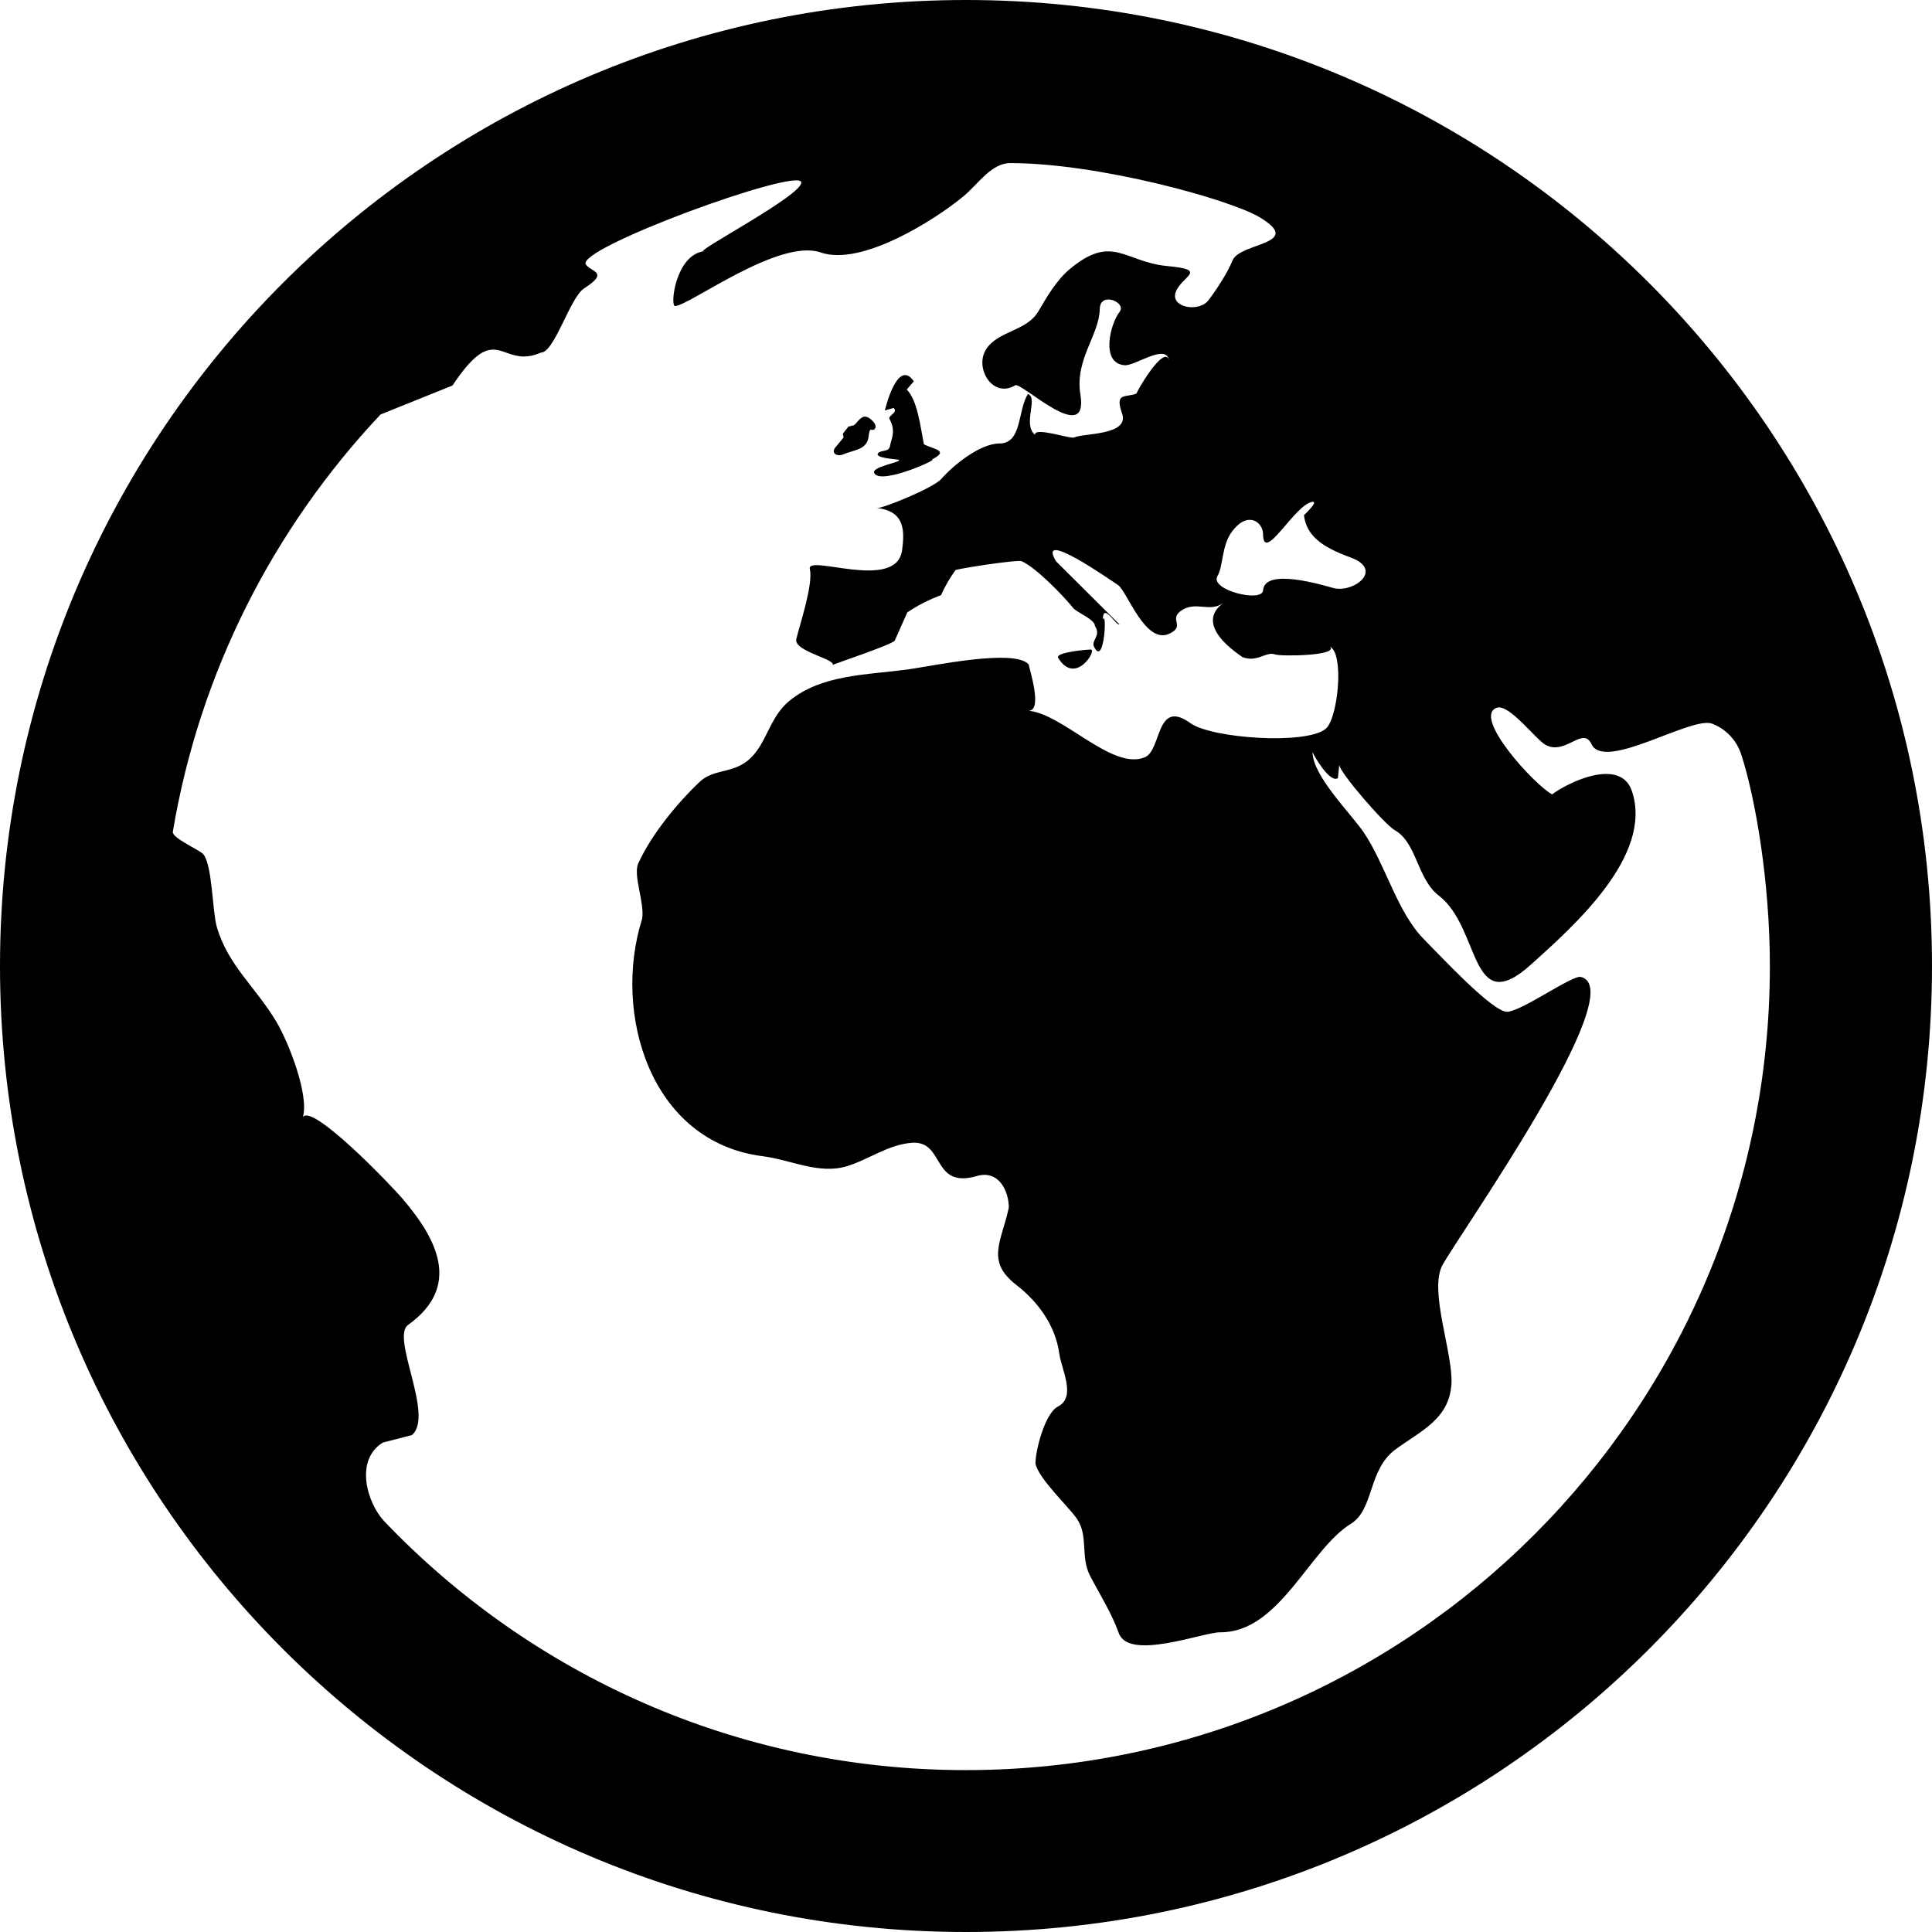
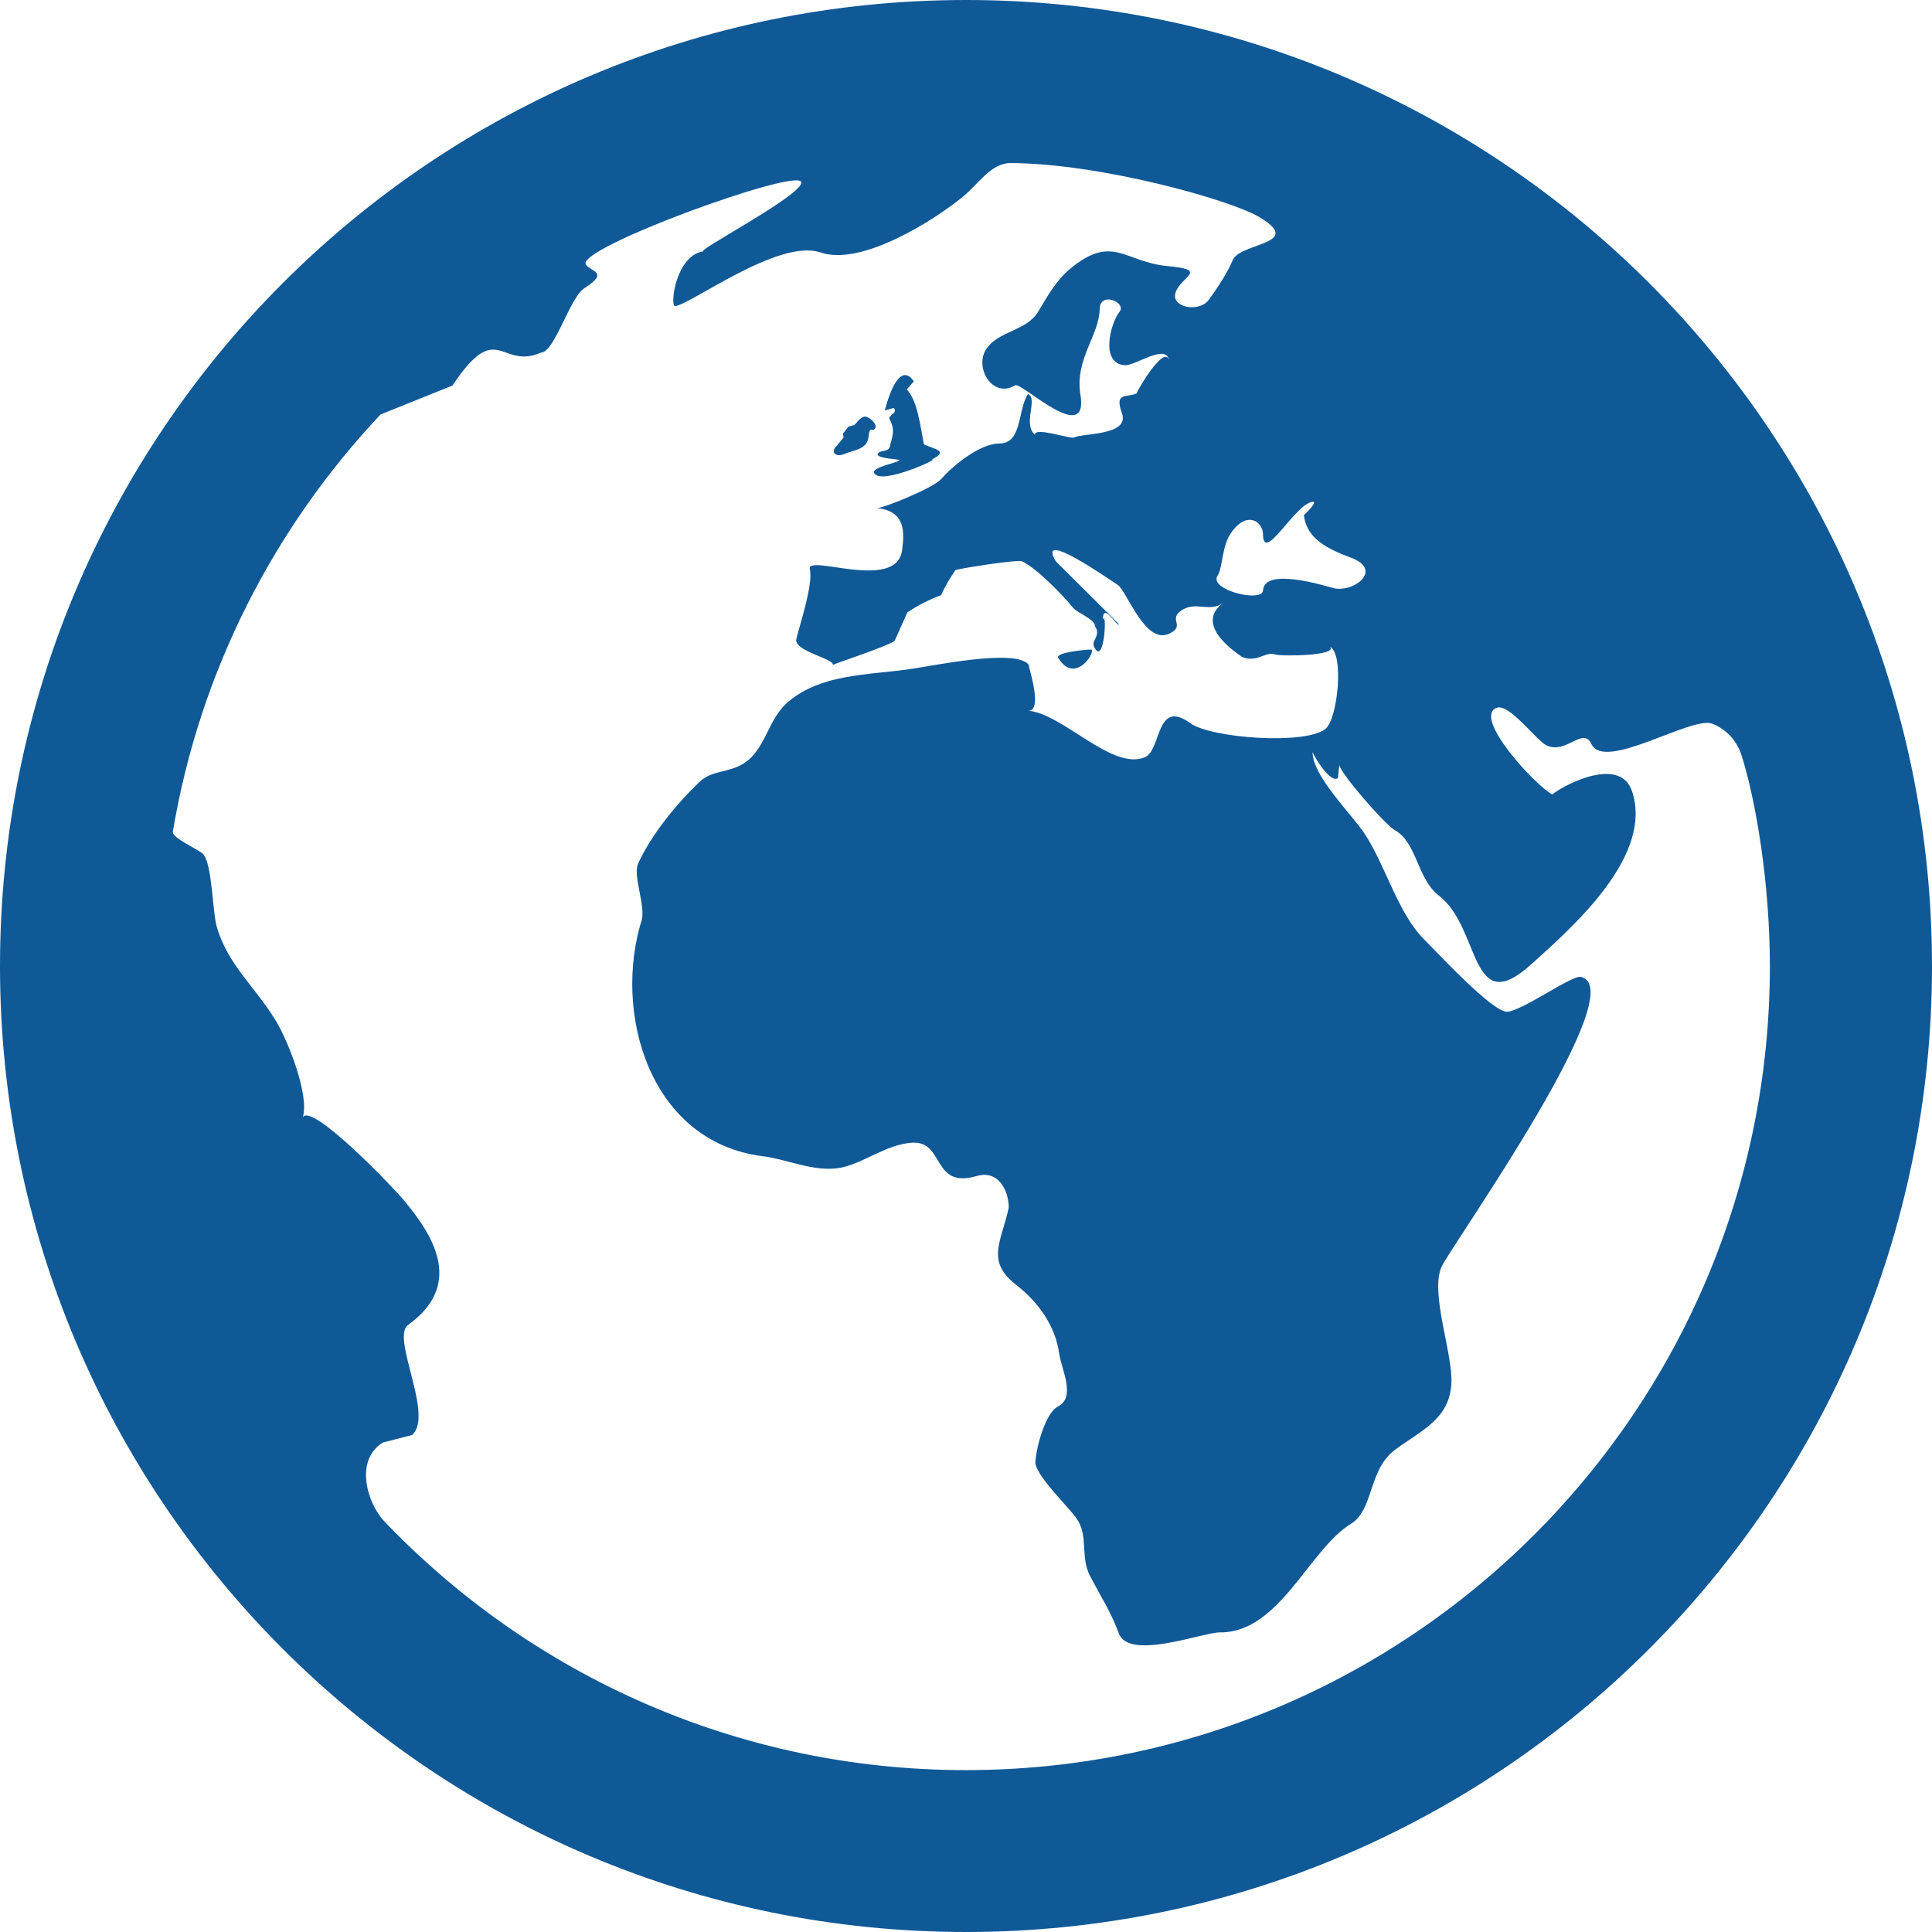
- <svg xmlns="http://www.w3.org/2000/svg" width="24" height="24" viewBox="0 0 24 24">
-   <path d="M13.144 8.171c-.035-.066.342-.102.409-.102.074.009-.196.452-.409.102zm-2.152-3.072l.108-.031c.064.055-.072.095-.051.136.086.155.021.248.008.332-.014.085-.104.048-.149.093-.053.066.258.075.262.085.011.033-.375.089-.304.171.096.136.824-.195.708-.176.225-.113.029-.125-.097-.19-.043-.215-.079-.547-.213-.68l.088-.102c-.206-.299-.36.362-.36.362zm13.008 6.901c0 6.627-5.373 12-12 12-6.628 0-12-5.373-12-12s5.372-12 12-12c6.627 0 12 5.373 12 12zm-8.31-5.371c-.006-.146-.19-.284-.382-.031-.135.174-.111.439-.184.557-.104.175.567.339.567.174.025-.277.732-.063.87-.025.248.069.643-.226.211-.381-.355-.13-.542-.269-.574-.523 0 0 .188-.176.106-.166-.218.027-.614.786-.614.395zm6.296 5.371c0-1.035-.177-2.08-.357-2.632-.058-.174-.189-.312-.359-.378-.256-.1-1.337.597-1.5.254-.107-.229-.324.146-.572.008-.12-.066-.454-.515-.605-.46-.309.111.474.964.688 1.076.201-.152.852-.465.992-.038.268.804-.737 1.685-1.251 2.149-.768.694-.624-.449-1.147-.852-.275-.211-.272-.66-.55-.815-.124-.07-.693-.725-.688-.813l-.017.166c-.094.071-.294-.268-.315-.321 0 .295.48.765.639 1.001.271.405.416.995.748 1.326.178.178.858.914 1.035.898.193-.017.803-.458.911-.433.644.152-1.516 3.205-1.721 3.583-.169.317.138 1.101.113 1.476-.029.433-.37.573-.693.809-.346.253-.265.745-.556.925-.517.318-.889 1.353-1.623 1.348-.216-.001-1.14.36-1.261.007-.094-.256-.22-.45-.353-.703-.13-.248-.015-.505-.173-.724-.109-.152-.475-.497-.508-.677-.002-.155.117-.626.28-.708.229-.117.044-.458.016-.656-.048-.354-.267-.646-.53-.851-.389-.299-.188-.537-.097-.964 0-.204-.124-.472-.398-.392-.564.164-.393-.44-.804-.413-.296.021-.538.209-.813.292-.346.104-.7-.082-1.042-.125-1.407-.178-1.866-1.786-1.499-2.946.037-.19-.114-.542-.048-.689.158-.352.48-.747.762-1.014.158-.15.361-.112.547-.229.287-.181.291-.553.572-.781.4-.325.946-.318 1.468-.388.278-.037 1.336-.266 1.503-.06 0 .038.191.604-.019.572.433.023 1.05.749 1.461.579.211-.088.134-.736.567-.423.262.188 1.436.272 1.68.069.15-.124.234-.93.052-1.021.116.115-.611.124-.679.098-.12-.044-.232.114-.425.025.116.055-.646-.354-.218-.667-.179.131-.346-.037-.539.107-.133.108.062.18-.128.274-.302.153-.53-.525-.644-.602-.116-.076-1.014-.706-.77-.295l.789.785c-.039.025-.207-.286-.207-.059.053-.135.02.579-.104.347-.055-.089.09-.139.006-.268 0-.085-.228-.168-.272-.226-.125-.155-.457-.497-.637-.579-.05-.023-.764.087-.824.11-.07.098-.13.201-.179.311-.148.055-.287.126-.419.214l-.157.353c-.068.061-.765.291-.769.3.029-.075-.487-.171-.453-.321.038-.165.213-.68.168-.868-.048-.197 1.074.284 1.146-.235.029-.225.046-.487-.313-.525.068.008.695-.246.799-.36.146-.168.481-.442.724-.442.284 0 .223-.413.354-.615.131.053-.07.376.087.507-.01-.103.445.057.489.033.104-.054.684-.022.594-.294-.1-.277.051-.195.181-.253-.022.009.34-.619.402-.413-.043-.212-.421.074-.553.063-.305-.024-.176-.52-.061-.665.089-.115-.243-.256-.247-.036-.006.329-.312.627-.241 1.064.108.659-.735-.159-.809-.114-.28.17-.509-.214-.364-.444.148-.235.505-.224.652-.476.104-.178.225-.385.385-.52.535-.449.683-.09 1.216-.041.521.048.176.124.104.324-.069.19.286.258.409.099.07-.092.229-.323.298-.494.089-.222.901-.197.334-.536-.374-.223-2.004-.672-3.096-.672-.236 0-.401.263-.581.412-.356.295-1.268.874-1.775.698-.519-.179-1.63.66-1.808.666-.065.004.004-.634.358-.681-.153.023 1.247-.707 1.209-.859-.046-.18-2.799.822-2.676 1.023.059.092.299.092-.016.294-.18.109-.372.801-.541.801-.505.221-.537-.435-1.099.409l-.894.36c-1.328 1.411-2.247 3.198-2.58 5.183-.013.079.334.226.379.28.112.134.112.712.167.901.138.478.479.744.74 1.179.154.259.41.914.329 1.186.108-.178 1.07.815 1.246 1.022.414.487.733 1.077.061 1.559-.217.156.33 1.129.048 1.368l-.361.093c-.356.219-.195.756.021.982 1.818 1.901 4.38 3.087 7.22 3.087 5.517 0 9.989-4.472 9.989-9.989zm-11.507-6.357c.125-.055.293-.053.311-.22.015-.148.044-.046.08-.1.035-.053-.067-.138-.11-.146-.064-.014-.108.069-.149.104l-.072.019-.068.087.008.048-.087.106c-.085.084.002.139.087.102z" />
+ <svg xmlns="http://www.w3.org/2000/svg" version="1.1" id="Layer_1" width="24" height="24" viewBox="0 0 24 24" overflow="visible" enable-background="new 0 0 24 24" xml:space="preserve">
+   <path fill="#105997" d="M13.145,8.171c-0.035-0.066,0.342-0.102,0.408-0.102C13.627,8.078,13.357,8.521,13.145,8.171z M10.992,5.099  L11.1,5.068c0.064,0.055-0.072,0.095-0.051,0.136c0.086,0.155,0.021,0.248,0.008,0.332c-0.014,0.085-0.104,0.048-0.149,0.093  c-0.053,0.066,0.258,0.075,0.262,0.085c0.011,0.033-0.375,0.089-0.304,0.171c0.096,0.136,0.824-0.195,0.708-0.176  c0.225-0.113,0.029-0.125-0.097-0.19c-0.043-0.215-0.079-0.547-0.213-0.68l0.088-0.102C11.146,4.438,10.992,5.099,10.992,5.099z   M24,12c0,6.627-5.373,12-12,12C5.372,24,0,18.627,0,12S5.372,0,12,0C18.627,0,24,5.373,24,12z M15.689,6.629  c-0.006-0.146-0.189-0.284-0.381-0.031c-0.136,0.174-0.111,0.439-0.185,0.557c-0.104,0.175,0.567,0.339,0.567,0.174  c0.024-0.277,0.731-0.063,0.869-0.025c0.248,0.069,0.644-0.226,0.211-0.381c-0.354-0.13-0.541-0.269-0.573-0.523  c0,0,0.188-0.176,0.106-0.166C16.086,6.261,15.689,7.02,15.689,6.629z M21.986,12c0-1.035-0.178-2.08-0.357-2.632  C21.57,9.194,21.439,9.056,21.27,8.99c-0.256-0.1-1.336,0.597-1.5,0.254c-0.106-0.229-0.324,0.146-0.571,0.008  c-0.12-0.066-0.454-0.515-0.605-0.46c-0.309,0.111,0.474,0.964,0.688,1.076c0.201-0.152,0.852-0.465,0.992-0.038  c0.268,0.804-0.737,1.685-1.252,2.149c-0.768,0.694-0.623-0.449-1.146-0.852c-0.275-0.211-0.271-0.66-0.55-0.815  c-0.124-0.07-0.693-0.725-0.688-0.813L16.62,9.665c-0.095,0.071-0.294-0.268-0.315-0.321c0,0.295,0.48,0.765,0.639,1.001  c0.271,0.405,0.416,0.995,0.748,1.326c0.179,0.178,0.858,0.914,1.035,0.897c0.193-0.017,0.803-0.458,0.912-0.433  c0.644,0.152-1.517,3.205-1.722,3.583c-0.169,0.317,0.138,1.102,0.112,1.477c-0.028,0.433-0.369,0.572-0.692,0.809  c-0.346,0.253-0.265,0.745-0.556,0.926c-0.518,0.317-0.889,1.353-1.623,1.348c-0.217-0.002-1.141,0.359-1.262,0.007  c-0.094-0.257-0.22-0.45-0.353-0.703c-0.13-0.248-0.015-0.505-0.173-0.724c-0.109-0.152-0.475-0.498-0.508-0.678  c-0.002-0.154,0.117-0.625,0.279-0.707c0.229-0.117,0.045-0.459,0.017-0.656c-0.048-0.354-0.267-0.646-0.53-0.852  c-0.389-0.299-0.188-0.537-0.097-0.964c0-0.204-0.124-0.472-0.398-0.392c-0.564,0.164-0.393-0.44-0.804-0.414  c-0.296,0.021-0.538,0.21-0.813,0.293c-0.346,0.104-0.7-0.082-1.042-0.125c-1.407-0.178-1.866-1.786-1.499-2.946  c0.037-0.19-0.114-0.542-0.048-0.689c0.158-0.352,0.48-0.747,0.762-1.014c0.158-0.15,0.361-0.112,0.547-0.229  c0.287-0.181,0.291-0.553,0.572-0.781c0.4-0.325,0.946-0.318,1.468-0.388c0.278-0.037,1.336-0.266,1.502-0.06  c0,0.038,0.191,0.604-0.018,0.572c0.432,0.023,1.049,0.749,1.461,0.579c0.211-0.088,0.133-0.736,0.566-0.423  c0.262,0.188,1.436,0.272,1.68,0.069c0.15-0.124,0.234-0.93,0.053-1.021c0.115,0.115-0.611,0.124-0.68,0.098  c-0.119-0.044-0.232,0.114-0.425,0.025c0.116,0.055-0.646-0.354-0.218-0.667c-0.18,0.131-0.346-0.037-0.539,0.107  c-0.133,0.108,0.063,0.18-0.128,0.274c-0.302,0.153-0.53-0.525-0.644-0.602c-0.117-0.076-1.015-0.706-0.771-0.295l0.789,0.785  C13.868,7.782,13.7,7.471,13.7,7.698c0.053-0.135,0.021,0.579-0.104,0.347c-0.055-0.089,0.09-0.139,0.006-0.268  c0-0.085-0.228-0.168-0.271-0.226c-0.125-0.155-0.457-0.497-0.637-0.579c-0.051-0.023-0.764,0.087-0.824,0.11  c-0.07,0.098-0.13,0.201-0.179,0.311c-0.148,0.055-0.287,0.126-0.419,0.214L11.114,7.96c-0.068,0.061-0.765,0.291-0.769,0.3  c0.029-0.075-0.487-0.171-0.453-0.321c0.038-0.165,0.213-0.68,0.168-0.868c-0.048-0.197,1.074,0.284,1.146-0.235  c0.029-0.225,0.046-0.487-0.313-0.525c0.068,0.008,0.695-0.246,0.799-0.36c0.146-0.168,0.481-0.442,0.724-0.442  c0.284,0,0.223-0.413,0.354-0.615C12.9,4.947,12.7,5.27,12.857,5.401c-0.01-0.103,0.444,0.057,0.488,0.033  c0.104-0.054,0.684-0.022,0.594-0.294c-0.1-0.277,0.052-0.195,0.182-0.253c-0.021,0.009,0.34-0.619,0.402-0.413  c-0.043-0.212-0.422,0.074-0.553,0.063c-0.306-0.024-0.177-0.52-0.062-0.665c0.089-0.115-0.243-0.256-0.247-0.036  C13.656,4.165,13.35,4.463,13.421,4.9c0.108,0.659-0.735-0.159-0.81-0.114c-0.279,0.17-0.508-0.214-0.363-0.444  c0.148-0.235,0.505-0.224,0.652-0.476c0.104-0.178,0.225-0.385,0.385-0.52c0.535-0.449,0.683-0.09,1.216-0.041  c0.521,0.048,0.176,0.124,0.104,0.324c-0.069,0.19,0.285,0.258,0.408,0.099c0.07-0.092,0.229-0.323,0.299-0.494  c0.088-0.222,0.9-0.197,0.334-0.536c-0.375-0.223-2.004-0.672-3.097-0.672c-0.236,0-0.401,0.263-0.581,0.412  c-0.356,0.295-1.268,0.874-1.775,0.698c-0.519-0.179-1.63,0.66-1.808,0.666C8.321,3.806,8.39,3.168,8.744,3.121  C8.591,3.144,9.991,2.414,9.953,2.262c-0.046-0.18-2.799,0.822-2.676,1.023c0.059,0.092,0.299,0.092-0.016,0.294  C7.081,3.688,6.889,4.38,6.72,4.38C6.215,4.601,6.183,3.945,5.621,4.789l-0.894,0.36C3.399,6.56,2.48,8.347,2.147,10.332  c-0.013,0.079,0.334,0.226,0.379,0.28c0.112,0.134,0.112,0.712,0.167,0.901c0.138,0.478,0.479,0.744,0.74,1.178  c0.154,0.26,0.41,0.914,0.329,1.187C3.87,13.7,4.832,14.693,5.008,14.9c0.414,0.486,0.733,1.076,0.061,1.559  c-0.217,0.156,0.33,1.129,0.048,1.368L4.756,17.92c-0.356,0.219-0.195,0.756,0.021,0.982c1.818,1.9,4.38,3.087,7.22,3.087  C17.514,21.989,21.986,17.518,21.986,12z M10.479,5.643c0.125-0.055,0.293-0.053,0.311-0.22c0.015-0.148,0.044-0.046,0.08-0.1  c0.035-0.053-0.067-0.138-0.11-0.146c-0.064-0.014-0.108,0.069-0.149,0.104L10.539,5.3l-0.068,0.087l0.008,0.048l-0.087,0.106  C10.307,5.625,10.394,5.68,10.479,5.643z" />
</svg>
